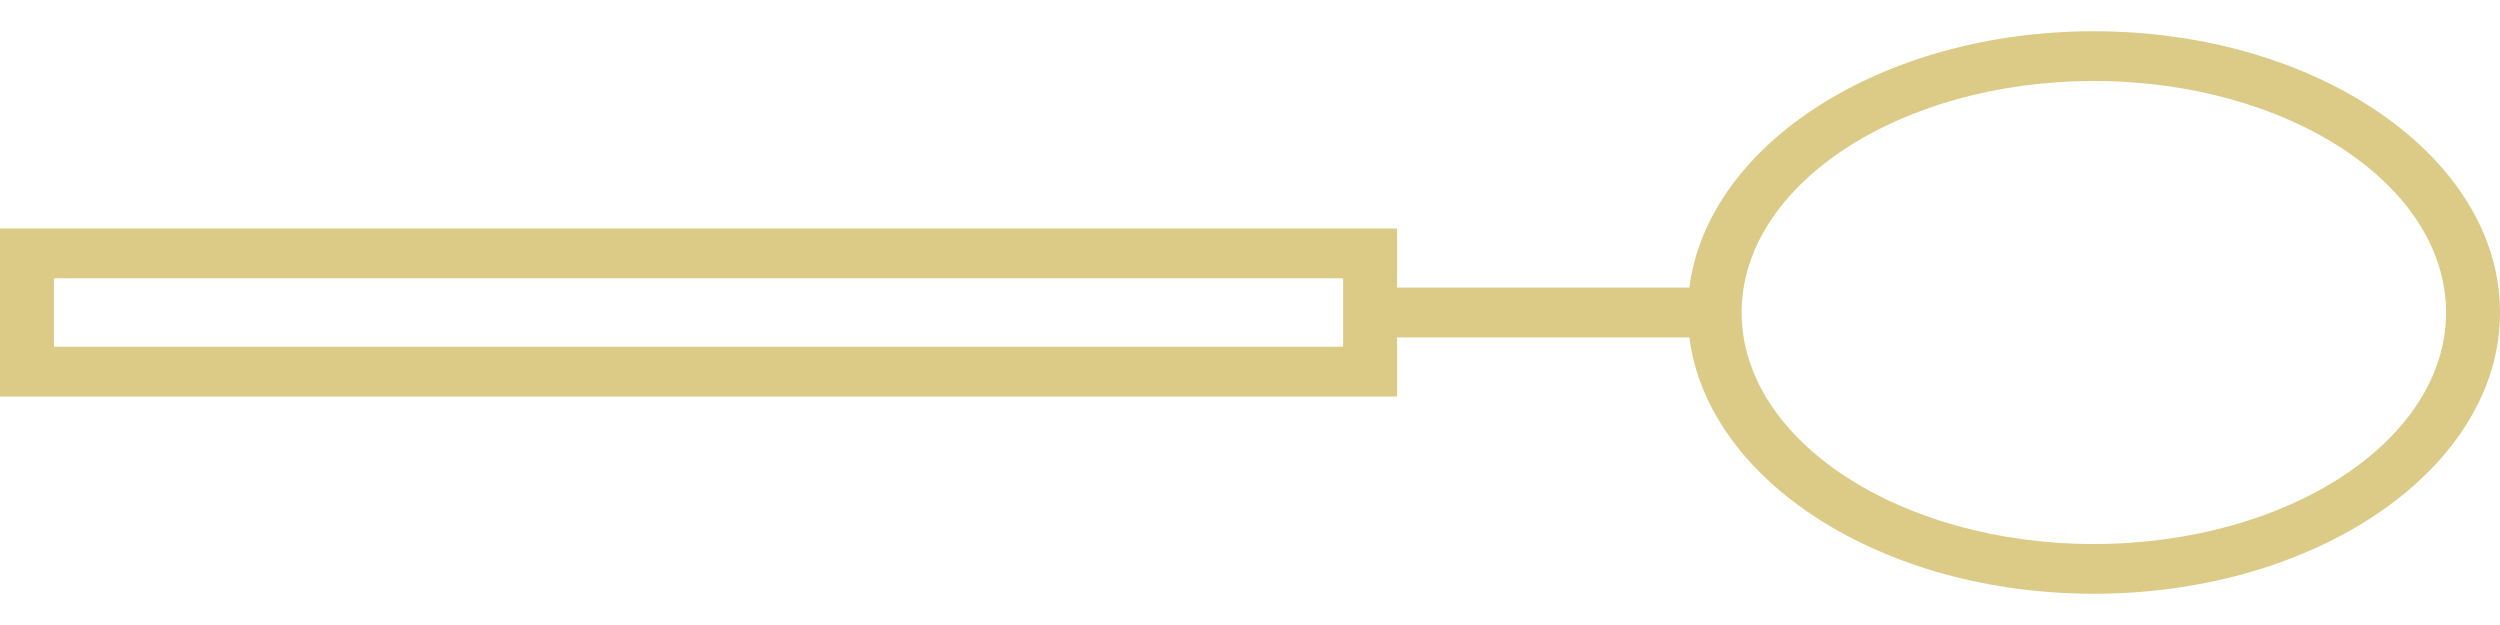
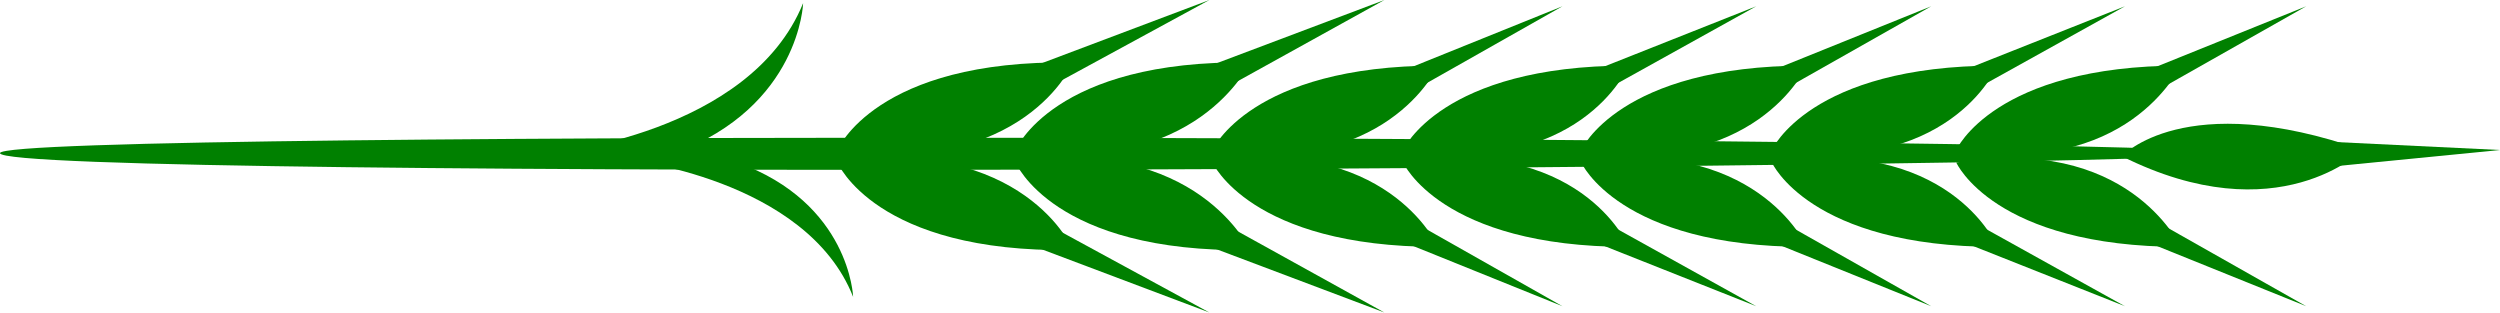
- <svg xmlns="http://www.w3.org/2000/svg" width="40" height="10" viewBox="0 0 40 10" fill="none">
-   <path d="M33.501 9.5C37.085 9.5 40 7.481 40 5C40 2.519 37.085 0.5 33.501 0.5C30.112 0.5 27.322 2.306 27.03 4.602H22.353V3.655L-0 3.655V6.344L22.353 6.344V5.398H27.03C27.322 7.694 30.112 9.5 33.501 9.5ZM21.49 5.548L0.863 5.548V4.452H21.49V5.548ZM27.866 5C27.866 2.958 30.394 1.296 33.502 1.296C36.609 1.296 39.137 2.958 39.137 5C39.137 7.042 36.609 8.704 33.502 8.704C30.394 8.704 27.866 7.042 27.866 5Z" fill="#DCCA87" />
+ <svg xmlns="http://www.w3.org/2000/svg" version="1.1" id="Layer_1" x="0px" y="0px" viewBox="0 0 80 10" style="enable-background:new 0 0 80 10;" xml:space="preserve">
+   <style type="text/css">
+ 	.st0{fill:#008000;}
+ </style>
+   <g>
+     <path class="st0" d="M0,4.9c0-0.8,71.1-0.5,71.1,0C71.1,5.4,0,5.8,0,4.9z" />
+     <path class="st0" d="M17.6,4.9c0,0,6.4-0.6,8.1-4.8c0,0-0.1,3.3-4.1,4.8L17.6,4.9z" />
+     <path class="st0" d="M20,5.1c0,0,5.8,0.6,7.3,4.4c0,0-0.1-3-3.7-4.3L20,5.1z" />
+     <path class="st0" d="M26.8,4.8c0,0,1.2-2.9,7.5-2.8C34.4,2,32.7,5.7,26.8,4.8z" />
+     <polygon class="st0" points="32.6,2.3 38.7,0 33,3.1  " />
+     <path class="st0" d="M32.5,4.8c0,0,1.2-2.9,7.5-2.8C40,2,38.3,5.7,32.5,4.8z" />
+     <polygon class="st0" points="38.2,2.3 44.3,0 38.7,3.1  " />
+     <path class="st0" d="M26.8,5.2c0,0,1.2,2.9,7.5,2.8C34.4,8,32.7,4.3,26.8,5.2z" />
+     <polygon class="st0" points="32.6,7.7 38.7,10 33,6.9  " />
+     <path class="st0" d="M32.5,5.2c0,0,1.2,2.9,7.5,2.8C40,8,38.3,4.3,32.5,5.2z" />
+     <polygon class="st0" points="38.2,7.7 44.3,10 38.7,6.9  " />
+     <g>
+       <path class="st0" d="M38.8,4.8c0,0,1.2-2.7,7.2-2.7C46,2.2,44.3,5.7,38.8,4.8z" />
+       <polygon class="st0" points="44.3,2.5 50,0.2 44.7,3.2   " />
+       <path class="st0" d="M38.8,5.2c0,0,1.2,2.7,7.2,2.7C46,7.8,44.3,4.3,38.8,5.2z" />
+       <polygon class="st0" points="44.3,7.5 50,9.8 44.7,6.8   " />
+     </g>
+     <g>
+       <path class="st0" d="M44.9,4.8c0,0,1.2-2.7,7.2-2.7C52.1,2.2,50.5,5.7,44.9,4.8z" />
+       <polygon class="st0" points="50.4,2.5 56.2,0.2 50.8,3.2   " />
+       <path class="st0" d="M44.9,5.2c0,0,1.2,2.7,7.2,2.7C52.1,7.8,50.5,4.3,44.9,5.2z" />
+       <polygon class="st0" points="50.4,7.5 56.2,9.8 50.8,6.8   " />
+     </g>
+     <g>
+       <path class="st0" d="M50.6,4.8c0,0,1.2-2.7,7.2-2.7C57.8,2.2,56.1,5.7,50.6,4.8z" />
+       <polygon class="st0" points="56.1,2.5 61.8,0.2 56.5,3.2   " />
+       <path class="st0" d="M50.6,5.2c0,0,1.2,2.7,7.2,2.7C57.8,7.8,56.1,4.3,50.6,5.2z" />
+       <polygon class="st0" points="56.1,7.5 61.8,9.8 56.5,6.8   " />
+     </g>
+     <g>
+       <path class="st0" d="M56.7,4.8c0,0,1.2-2.7,7.2-2.7C63.9,2.2,62.3,5.7,56.7,4.8z" />
+       <polygon class="st0" points="62.2,2.5 68,0.2 62.6,3.2   " />
+       <path class="st0" d="M56.7,5.2c0,0,1.2,2.7,7.2,2.7C63.9,7.8,62.3,4.3,56.7,5.2z" />
+       <polygon class="st0" points="62.2,7.5 68,9.8 62.6,6.8   " />
+     </g>
+     <g>
+       <path class="st0" d="M62.6,4.8c0,0,1.2-2.7,7.2-2.7C69.7,2.2,68.1,5.7,62.6,4.8z" />
+       <polygon class="st0" points="68.1,2.5 73.8,0.2 68.5,3.2   " />
+       <path class="st0" d="M62.6,5.2c0,0,1.2,2.7,7.2,2.7C69.7,7.8,68.1,4.3,62.6,5.2z" />
+       <polygon class="st0" points="68.1,7.5 73.8,9.8 68.5,6.8   " />
+     </g>
+     <g>
+       <path class="st0" d="M67.9,5c0,0,2-2.2,7.7-0.2C75.6,4.8,72.9,7.5,67.9,5z" />
+       <polygon class="st0" points="73.8,4.5 80,4.8 73.9,5.4   " />
+     </g>
+   </g>
</svg>
